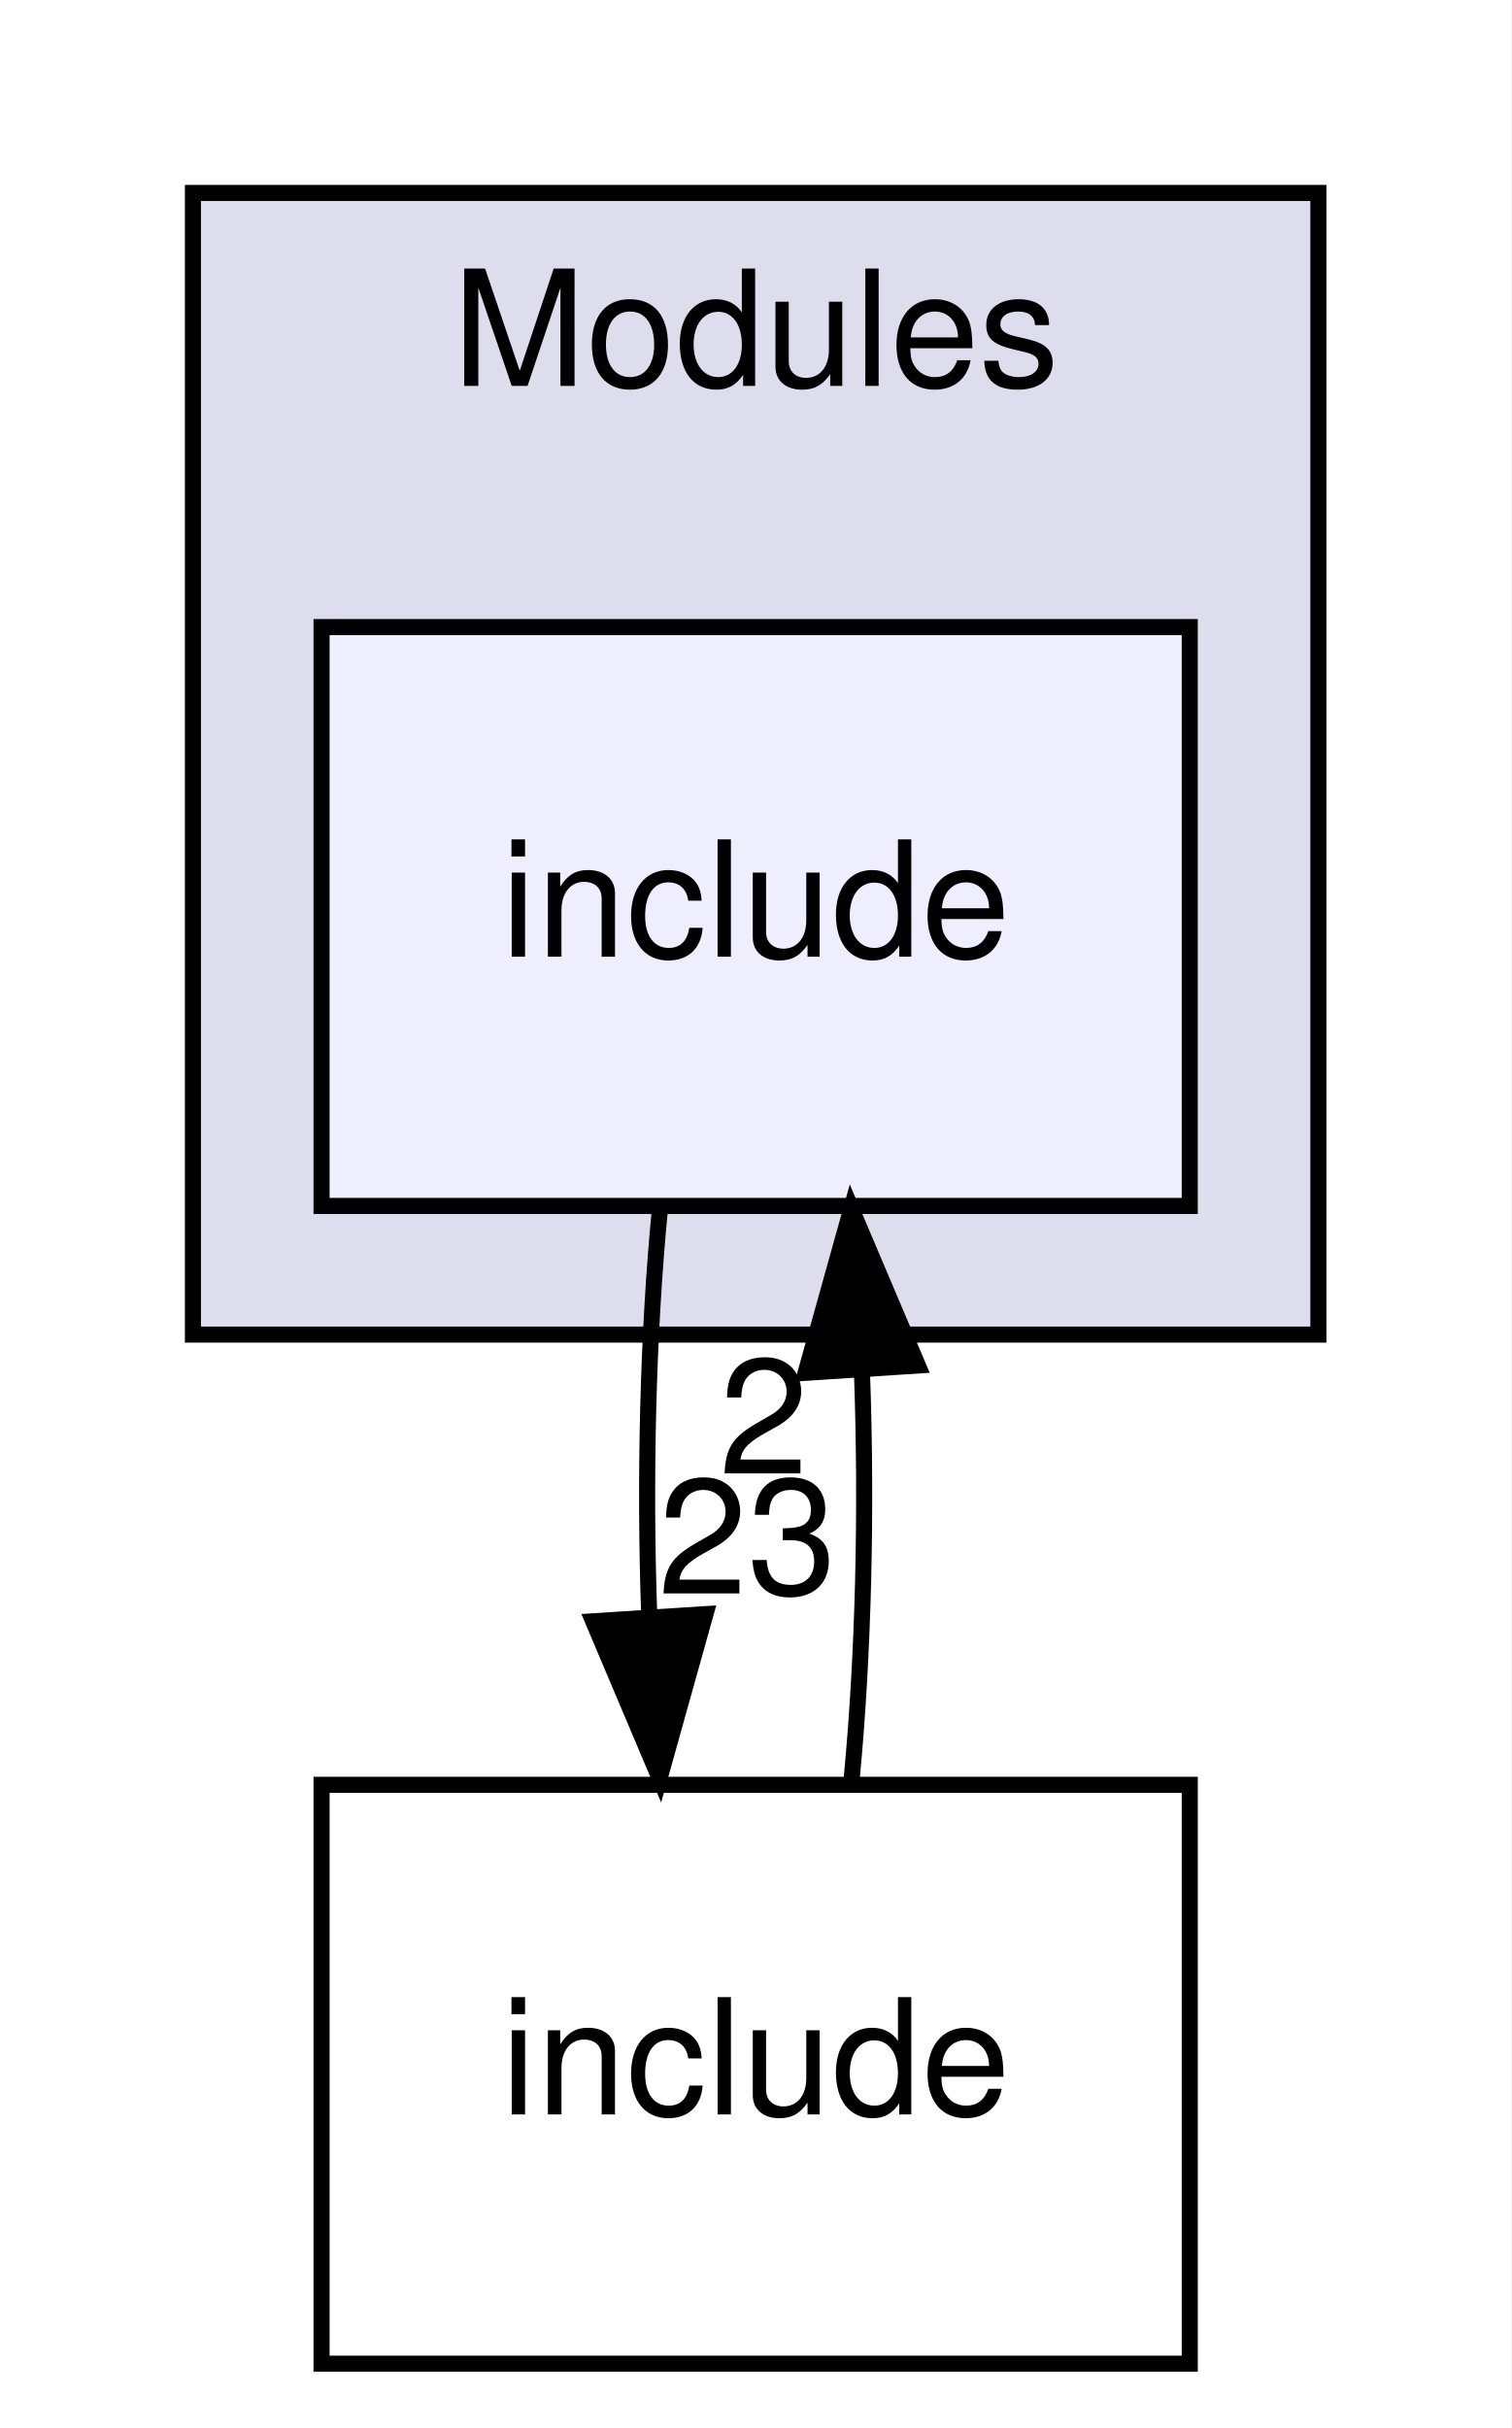
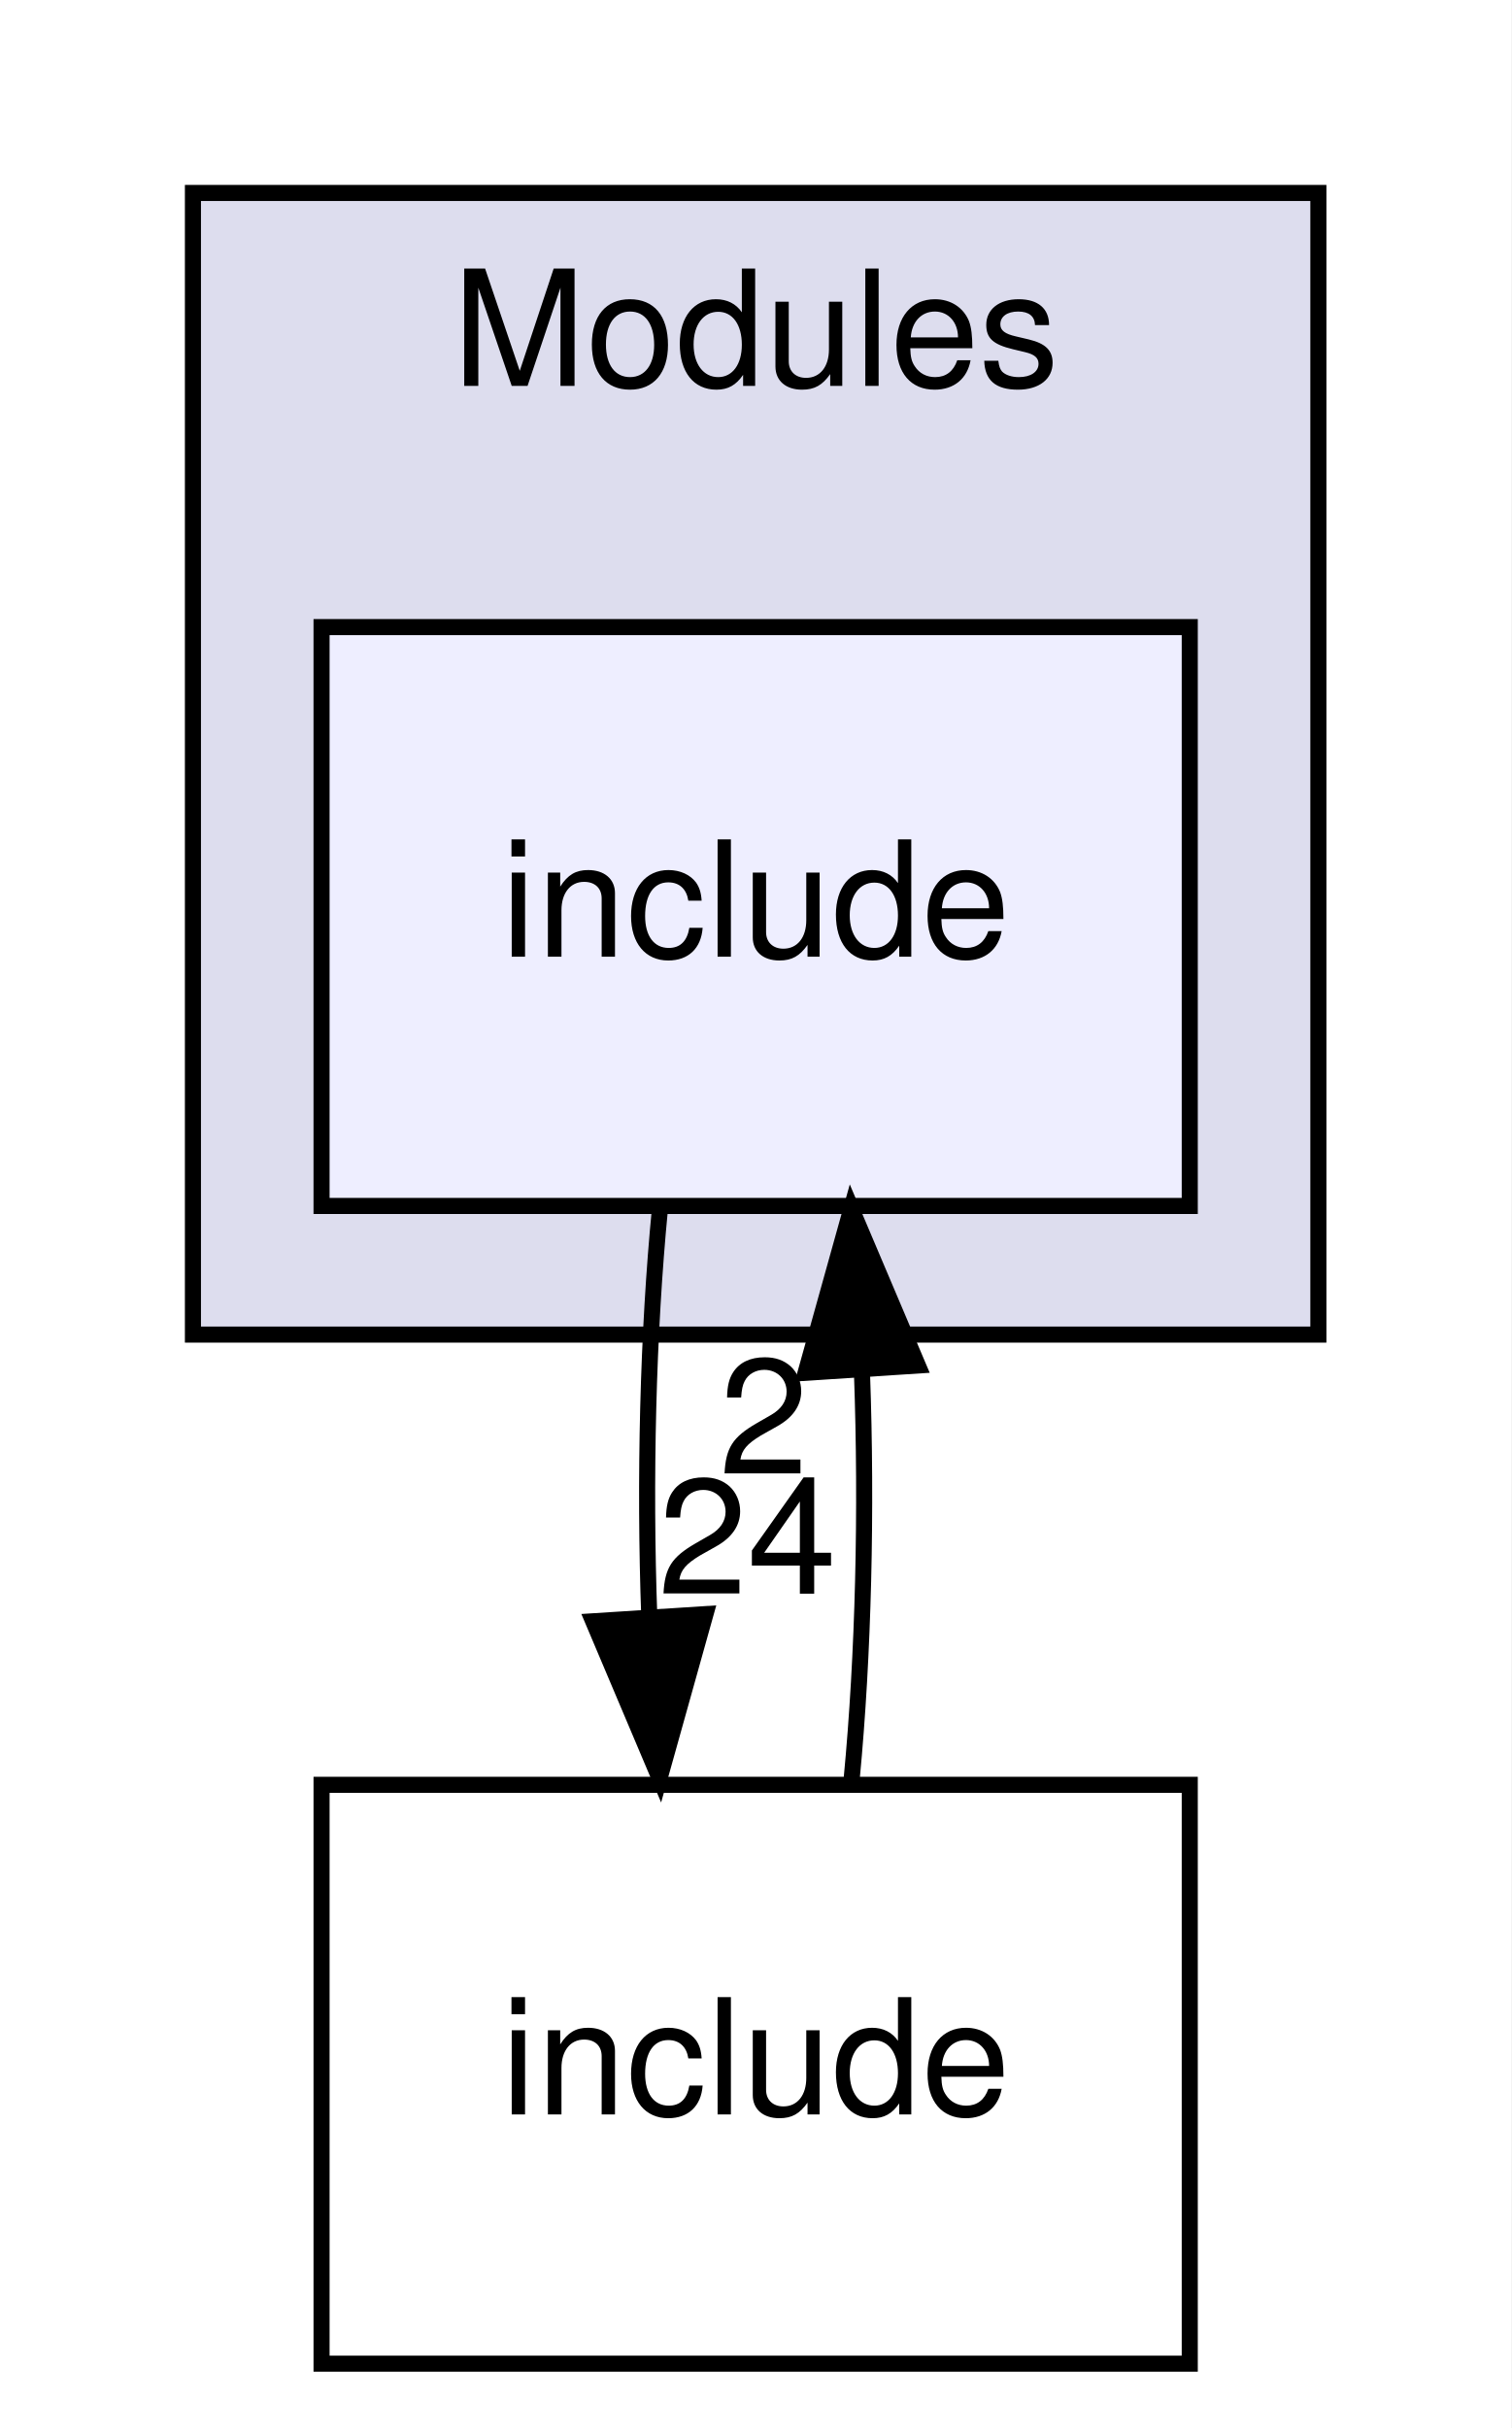
<svg xmlns="http://www.w3.org/2000/svg" xmlns:xlink="http://www.w3.org/1999/xlink" width="94pt" height="151pt" viewBox="0.00 0.00 94.00 151.00">
  <g id="graph0" class="graph" transform="scale(1 1) rotate(0) translate(4 147)">
    <polygon fill="#ffffff" stroke="transparent" points="-4,4 -4,-147 90,-147 90,4 -4,4" />
    <g id="clust1" class="cluster">
      <g id="a_clust1">
        <a xlink:href="dir_f2541a3b18981391fa76fac5599e978a.html" target="_top" xlink:title="Modules">
          <polygon fill="#ddddee" stroke="#000000" points="8,-64 8,-135 78,-135 78,-64 8,-64" />
          <text text-anchor="middle" x="43" y="-123" font-family="Helvetica,sans-Serif" font-size="10.00" fill="#000000">Modules</text>
        </a>
      </g>
    </g>
    <g id="node1" class="node">
      <g id="a_node1">
        <a xlink:href="dir_b74252328106591dfb0d36463b609fd4.html" target="_top" xlink:title="include">
          <polygon fill="#eeeeff" stroke="#000000" points="70,-108 16,-108 16,-72 70,-72 70,-108" />
          <text text-anchor="middle" x="43" y="-87.5" font-family="Helvetica,sans-Serif" font-size="10.00" fill="#000000">include</text>
        </a>
      </g>
    </g>
    <g id="node2" class="node">
      <g id="a_node2">
        <a xlink:href="dir_d44c64559bbebec7f509842c48db8b23.html" target="_top" xlink:title="include">
          <polygon fill="none" stroke="#000000" points="70,-36 16,-36 16,0 70,0 70,-36" />
          <text text-anchor="middle" x="43" y="-15.5" font-family="Helvetica,sans-Serif" font-size="10.00" fill="#000000">include</text>
        </a>
      </g>
    </g>
    <g id="edge2" class="edge">
      <path fill="none" stroke="#000000" d="M37.048,-71.831C36.297,-64.131 36.076,-54.974 36.385,-46.417" />
      <polygon fill="#000000" stroke="#000000" points="39.879,-46.616 37.024,-36.413 32.894,-46.17 39.879,-46.616" />
      <g id="a_edge2-headlabel">
-         <a xlink:href="dir_000018_000016.html" target="_top" xlink:title="23">
-           <text text-anchor="middle" x="42.484" y="-47.884" font-family="Helvetica,sans-Serif" font-size="10.00" fill="#000000">23</text>
+         <a xlink:href="dir_000018_000016.html" target="_top" xlink:title="24">
+           <text text-anchor="middle" x="42.484" y="-47.884" font-family="Helvetica,sans-Serif" font-size="10.00" fill="#000000">24</text>
        </a>
      </g>
    </g>
    <g id="edge1" class="edge">
      <path fill="none" stroke="#000000" d="M48.976,-36.413C49.707,-44.059 49.92,-53.108 49.615,-61.573" />
      <polygon fill="#000000" stroke="#000000" points="46.105,-61.626 48.952,-71.831 53.09,-62.078 46.105,-61.626" />
      <g id="a_edge1-headlabel">
        <a xlink:href="dir_000016_000018.html" target="_top" xlink:title="2">
          <text text-anchor="middle" x="43.503" y="-55.356" font-family="Helvetica,sans-Serif" font-size="10.00" fill="#000000">2</text>
        </a>
      </g>
    </g>
  </g>
</svg>
